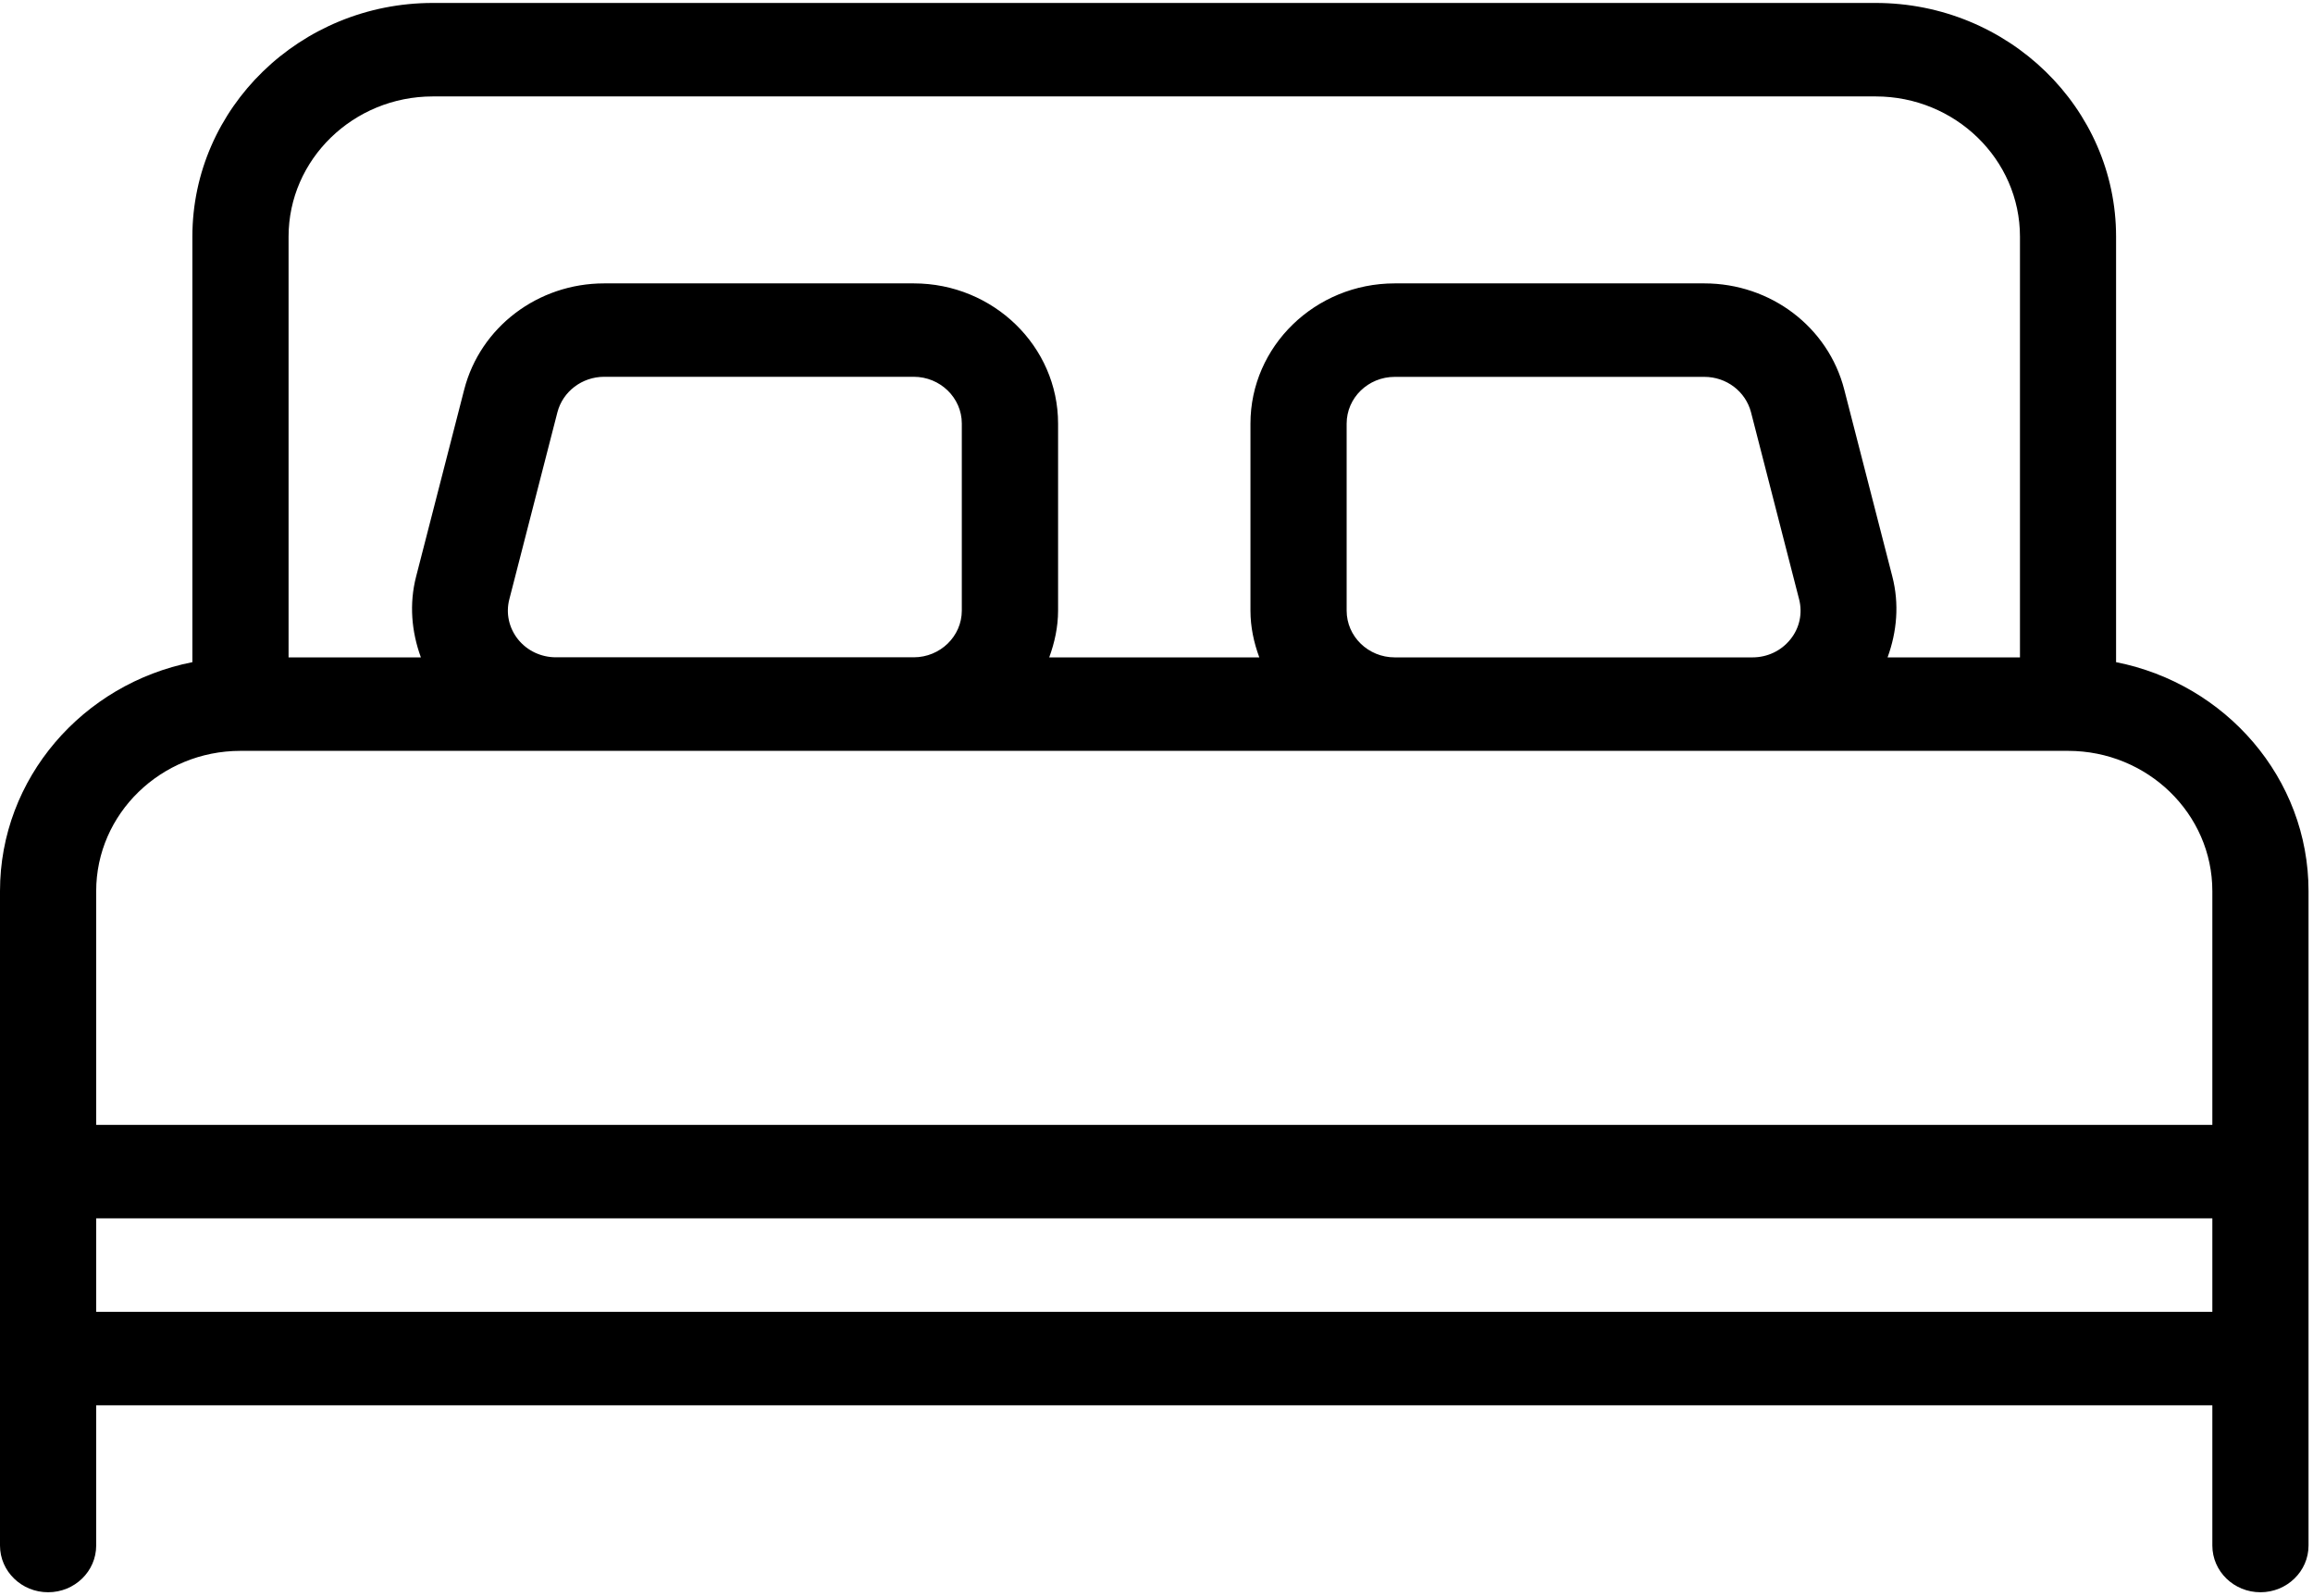
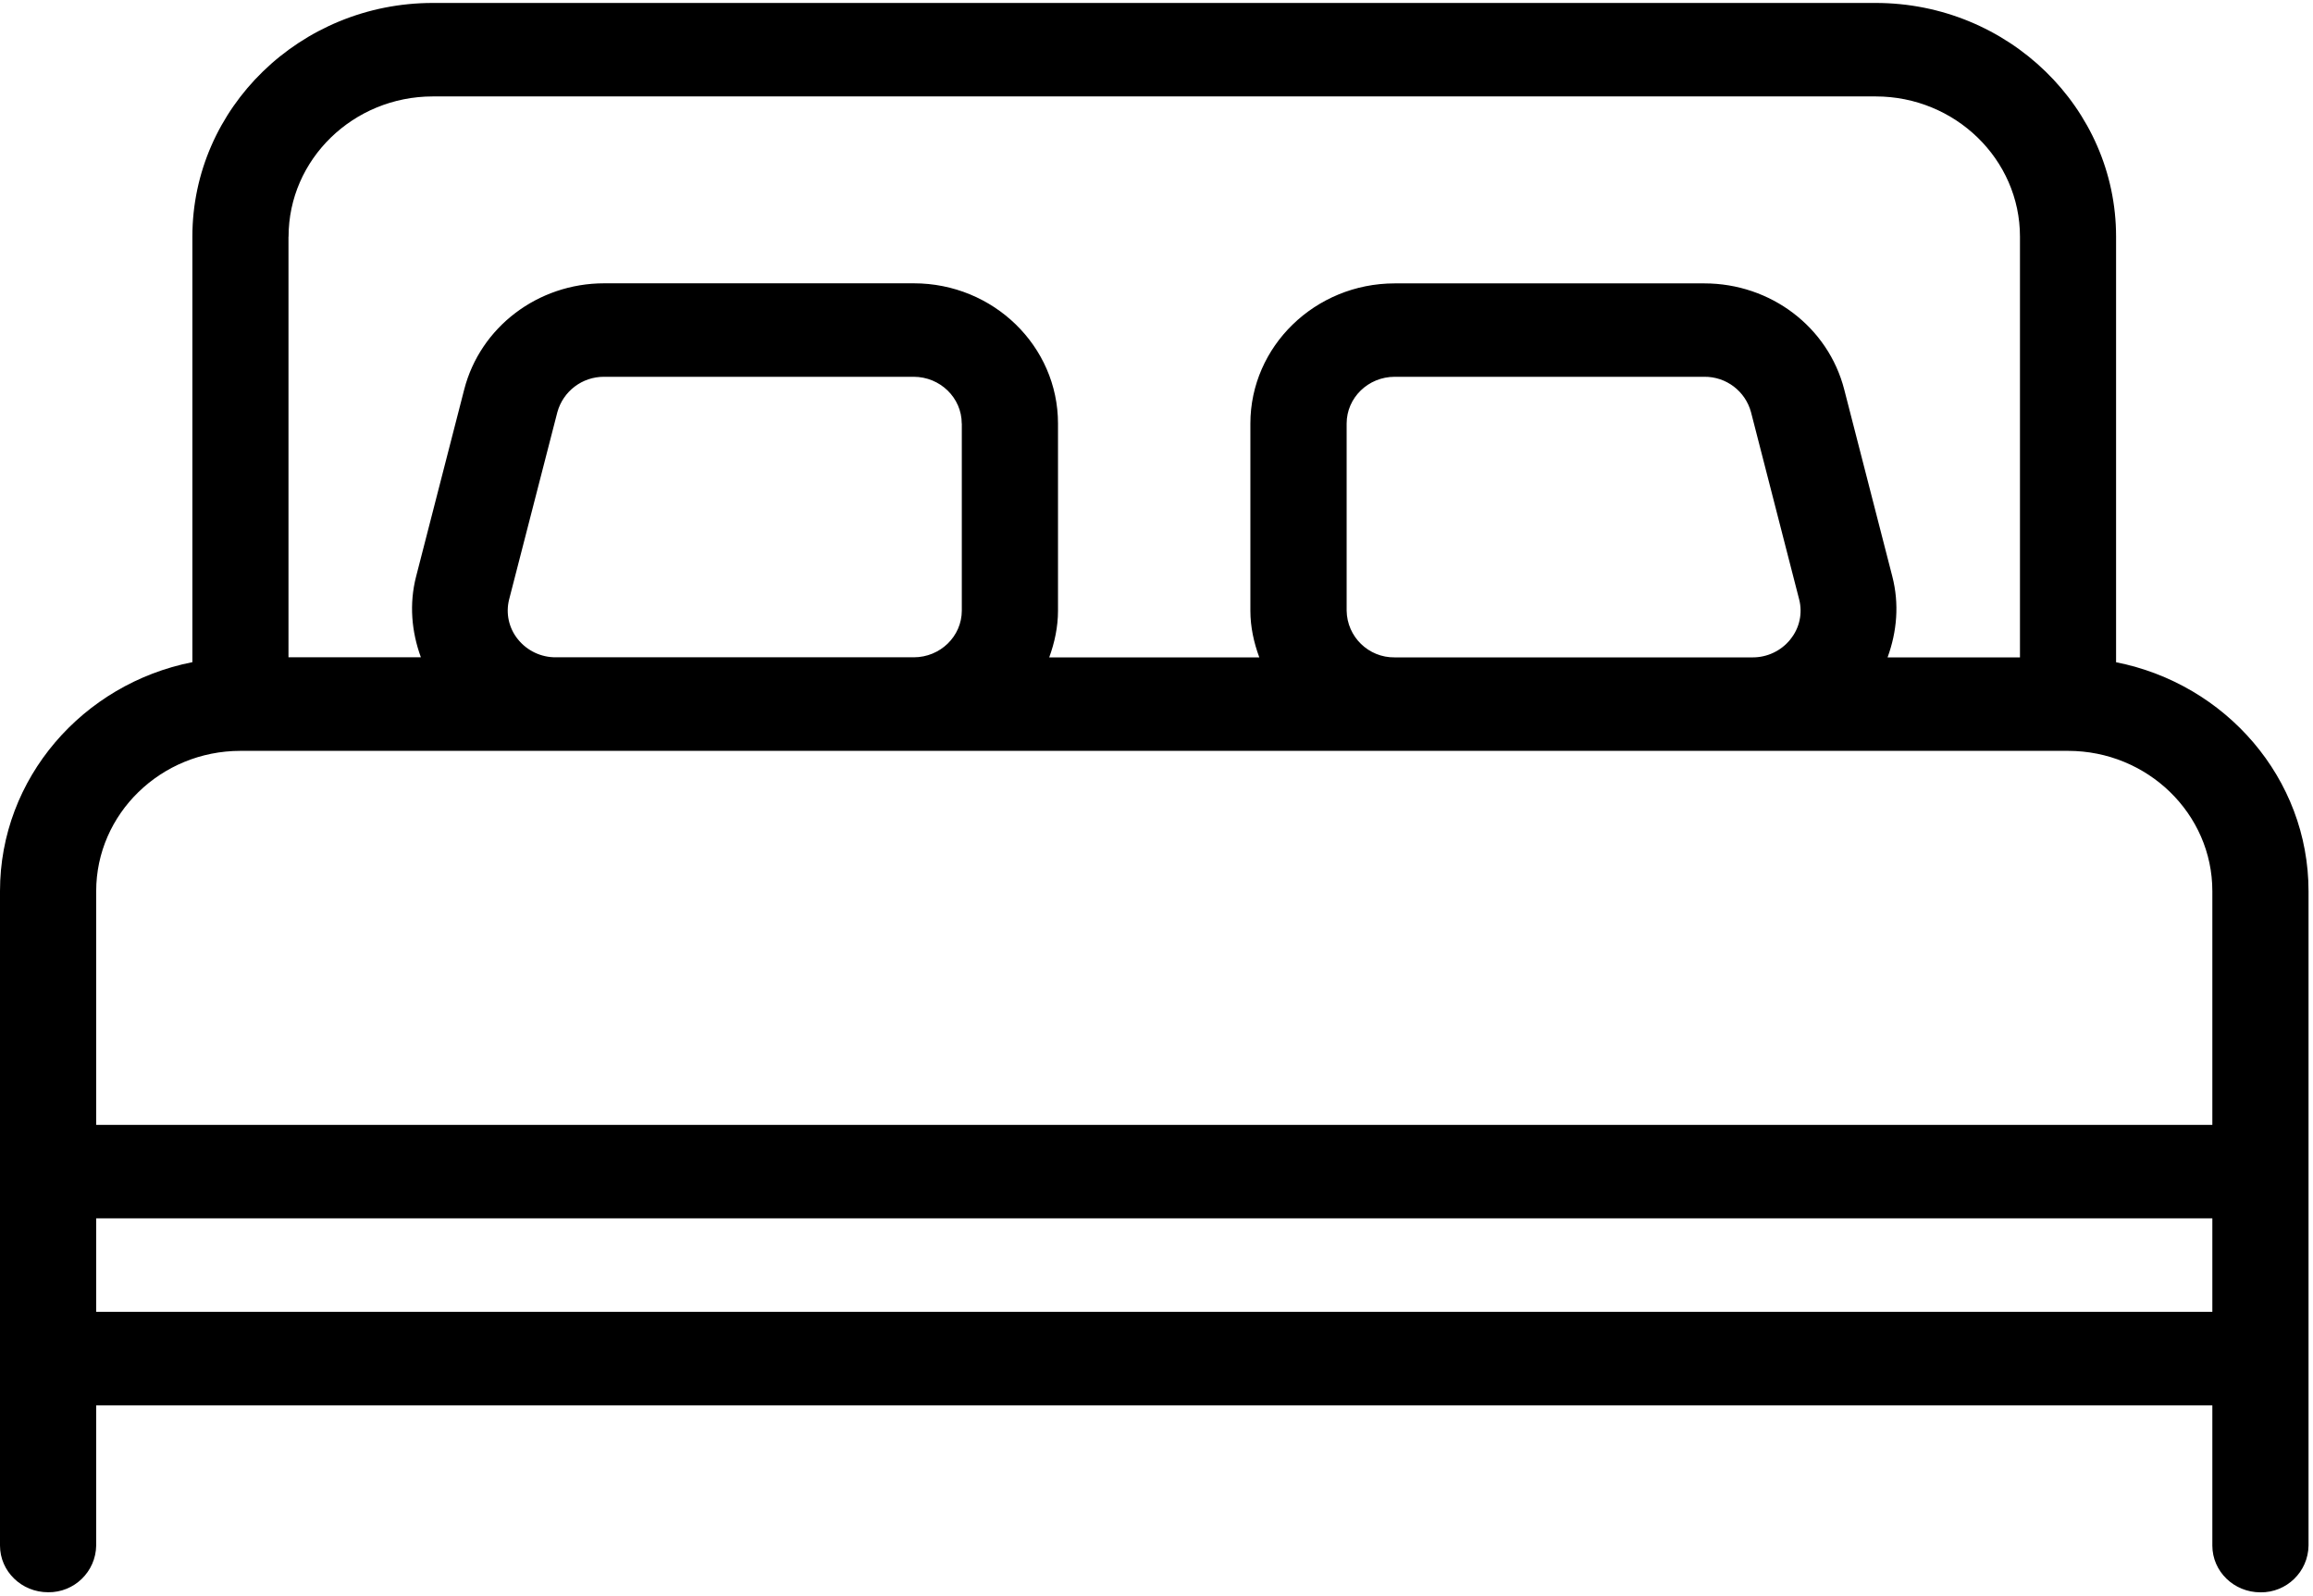
- <svg xmlns="http://www.w3.org/2000/svg" width="29px" height="20px" viewBox="0 0 29 20" version="1.1">
-   <g id="Welcome" stroke="none" stroke-width="1" fill="none" fill-rule="evenodd">
-     <g id="lpw-sale-properties-detailed-page-1.1(expanded)" transform="translate(-300, -6614)" fill="#000000" fill-rule="nonzero">
-       <g id="bed(1)-copy" transform="translate(300, 6614)">
-         <path d="M26.531,8.302 L26.531,2.967 C26.531,1.352 25.178,0.037 23.517,0.037 L5.427,0.037 C3.765,0.037 2.412,1.352 2.412,2.967 L2.412,8.302 C1.038,8.573 0,9.757 0,11.172 L0,14.689 L0,17.033 L0,19.377 C0,19.701 0.27,19.963 0.603,19.963 C0.936,19.963 1.206,19.701 1.206,19.377 L1.206,17.619 L27.738,17.619 L27.738,19.377 C27.738,19.701 28.008,19.963 28.341,19.963 C28.673,19.963 28.944,19.701 28.944,19.377 L28.944,17.033 L28.944,14.689 L28.944,11.172 C28.944,9.757 27.905,8.573 26.531,8.302 Z M3.618,2.967 C3.618,1.998 4.43,1.209 5.427,1.209 L23.517,1.209 C24.514,1.209 25.326,1.998 25.326,2.967 L25.326,8.242 L23.666,8.242 C23.784,7.919 23.814,7.571 23.726,7.229 L23.123,4.885 C22.922,4.1 22.2,3.553 21.369,3.553 L17.487,3.553 C16.489,3.553 15.678,4.342 15.678,5.311 L15.678,7.656 C15.678,7.862 15.721,8.058 15.789,8.242 L13.155,8.242 C13.222,8.058 13.266,7.862 13.266,7.656 L13.266,5.311 C13.266,4.342 12.454,3.553 11.457,3.553 L7.575,3.553 C6.744,3.553 6.021,4.102 5.82,4.885 L5.217,7.229 C5.129,7.571 5.159,7.919 5.277,8.242 L3.618,8.242 L3.618,2.967 Z M22.447,8.017 C22.332,8.16 22.159,8.242 21.972,8.242 L17.487,8.242 C17.154,8.242 16.884,7.979 16.884,7.656 L16.884,5.311 C16.884,4.988 17.154,4.725 17.487,4.725 L21.369,4.725 C21.646,4.725 21.886,4.908 21.954,5.169 L22.557,7.514 C22.602,7.69 22.563,7.874 22.447,8.017 Z M12.059,5.31 L12.059,7.655 C12.059,7.978 11.788,8.241 11.456,8.241 L6.971,8.241 C6.784,8.241 6.61,8.159 6.495,8.016 C6.381,7.873 6.34,7.689 6.386,7.513 L6.989,5.168 C7.057,4.908 7.297,4.725 7.574,4.724 L11.456,4.724 C11.788,4.724 12.059,4.987 12.059,5.31 Z M27.738,16.447 L1.206,16.447 L1.206,15.275 L27.738,15.275 L27.738,16.447 L27.738,16.447 Z M27.738,14.103 L1.206,14.103 L1.206,11.172 C1.206,10.203 2.018,9.414 3.015,9.414 L6.972,9.414 L11.457,9.414 L17.487,9.414 L21.972,9.414 L25.929,9.414 C26.926,9.414 27.738,10.203 27.738,11.172 L27.738,14.103 L27.738,14.103 Z" id="Shape" />
-       </g>
-     </g>
-   </g>
+ <svg xmlns="http://www.w3.org/2000/svg" width="29" height="20">
+   <path d="M26.531 8.302V2.967c0-1.615-1.353-2.93-3.014-2.93H5.427c-1.662 0-3.015 1.315-3.015 2.93v5.335C1.038 8.573 0 9.757 0 11.172v8.205c0 .324.27.586.603.586a.595.595 0 00.603-.586V17.62h26.532v1.758c0 .324.27.586.603.586a.595.595 0 00.603-.586v-8.205c0-1.415-1.039-2.599-2.413-2.87zM3.618 2.967c0-.97.812-1.758 1.809-1.758h18.09c.997 0 1.809.789 1.809 1.758v5.275h-1.66c.118-.323.148-.67.06-1.013l-.603-2.344c-.201-.785-.923-1.332-1.754-1.332h-3.882c-.998 0-1.81.789-1.81 1.758v2.345c0 .206.044.402.112.586h-2.634c.067-.184.11-.38.11-.586V5.31c0-.97-.81-1.758-1.808-1.758H7.575c-.831 0-1.554.549-1.755 1.332l-.603 2.344c-.088.342-.058.69.06 1.013h-1.66V2.967zm18.829 5.05a.605.605 0 01-.475.225h-4.485a.595.595 0 01-.603-.586V5.31c0-.323.27-.586.603-.586h3.882a.6.6 0 01.585.444l.603 2.345a.567.567 0 01-.11.503zM12.059 5.31v2.345c0 .323-.27.586-.603.586H6.97a.605.605 0 01-.476-.225.57.57 0 01-.11-.503l.604-2.345a.604.604 0 01.585-.444h3.882c.332 0 .603.263.603.586zm15.679 11.137H1.206v-1.172h26.532v1.172zm0-2.344H1.206v-2.93c0-.97.812-1.759 1.809-1.759h22.914c.997 0 1.809.789 1.809 1.758v2.93z" />
</svg>
